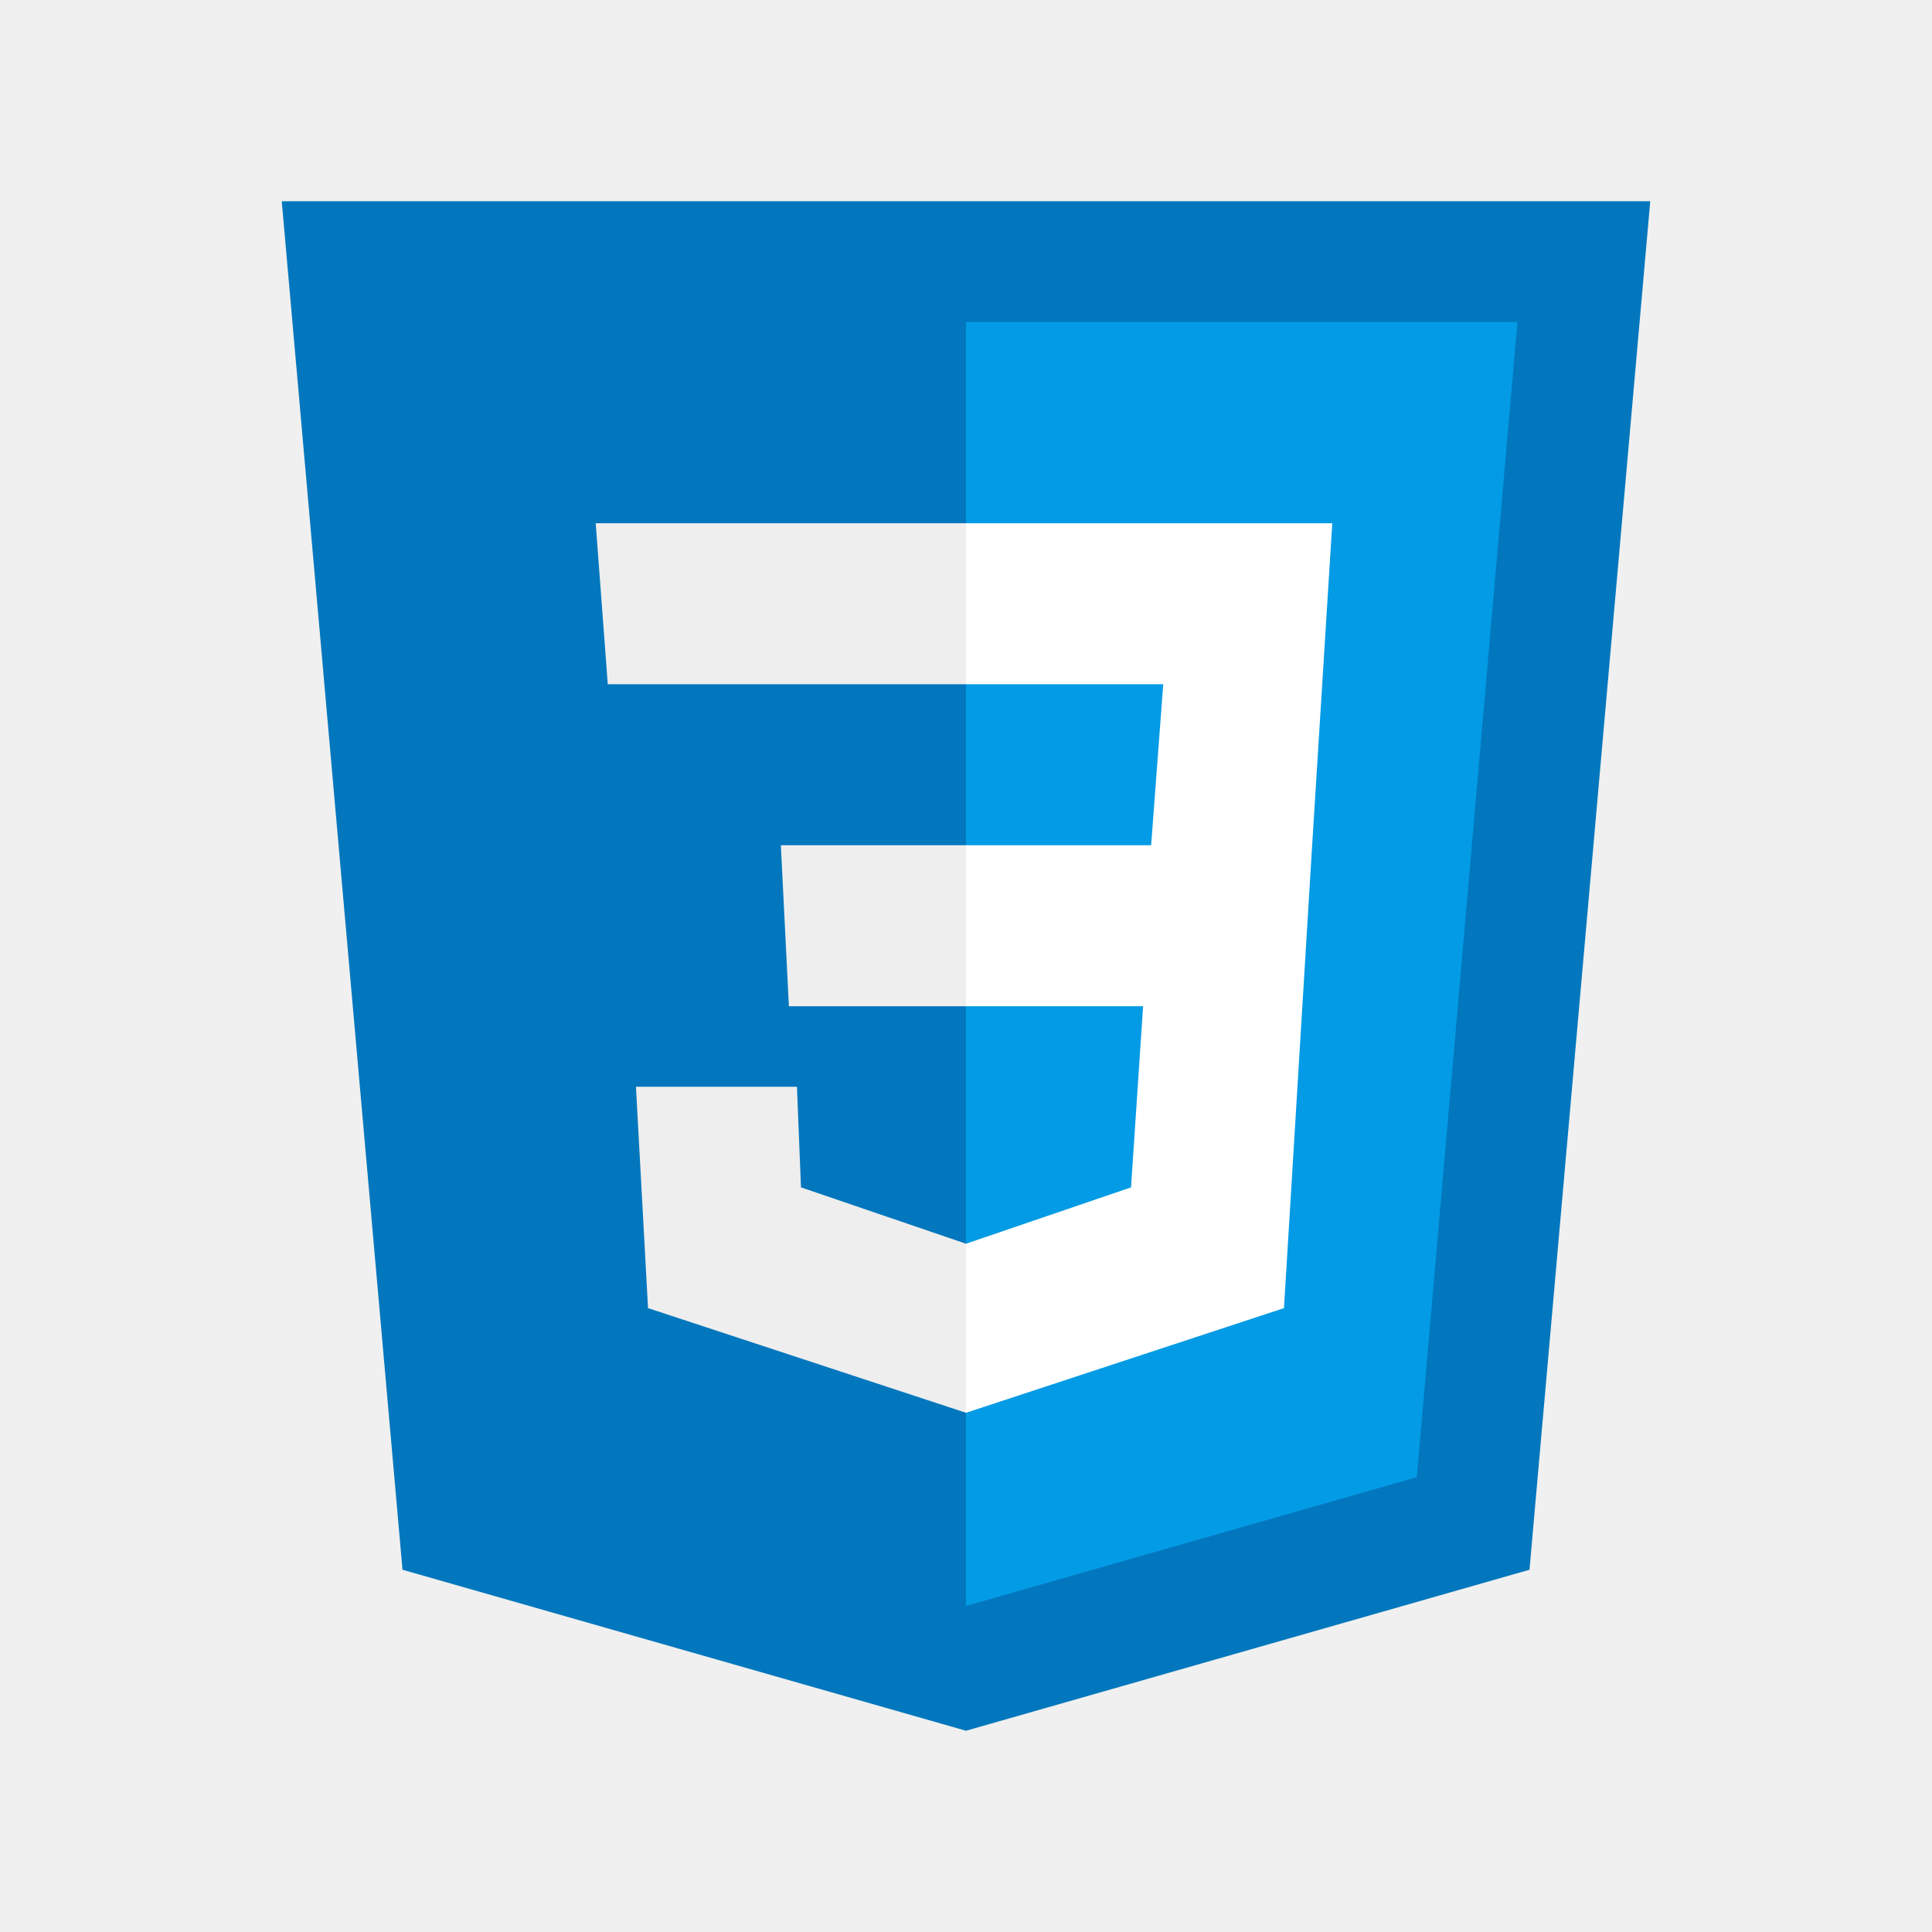
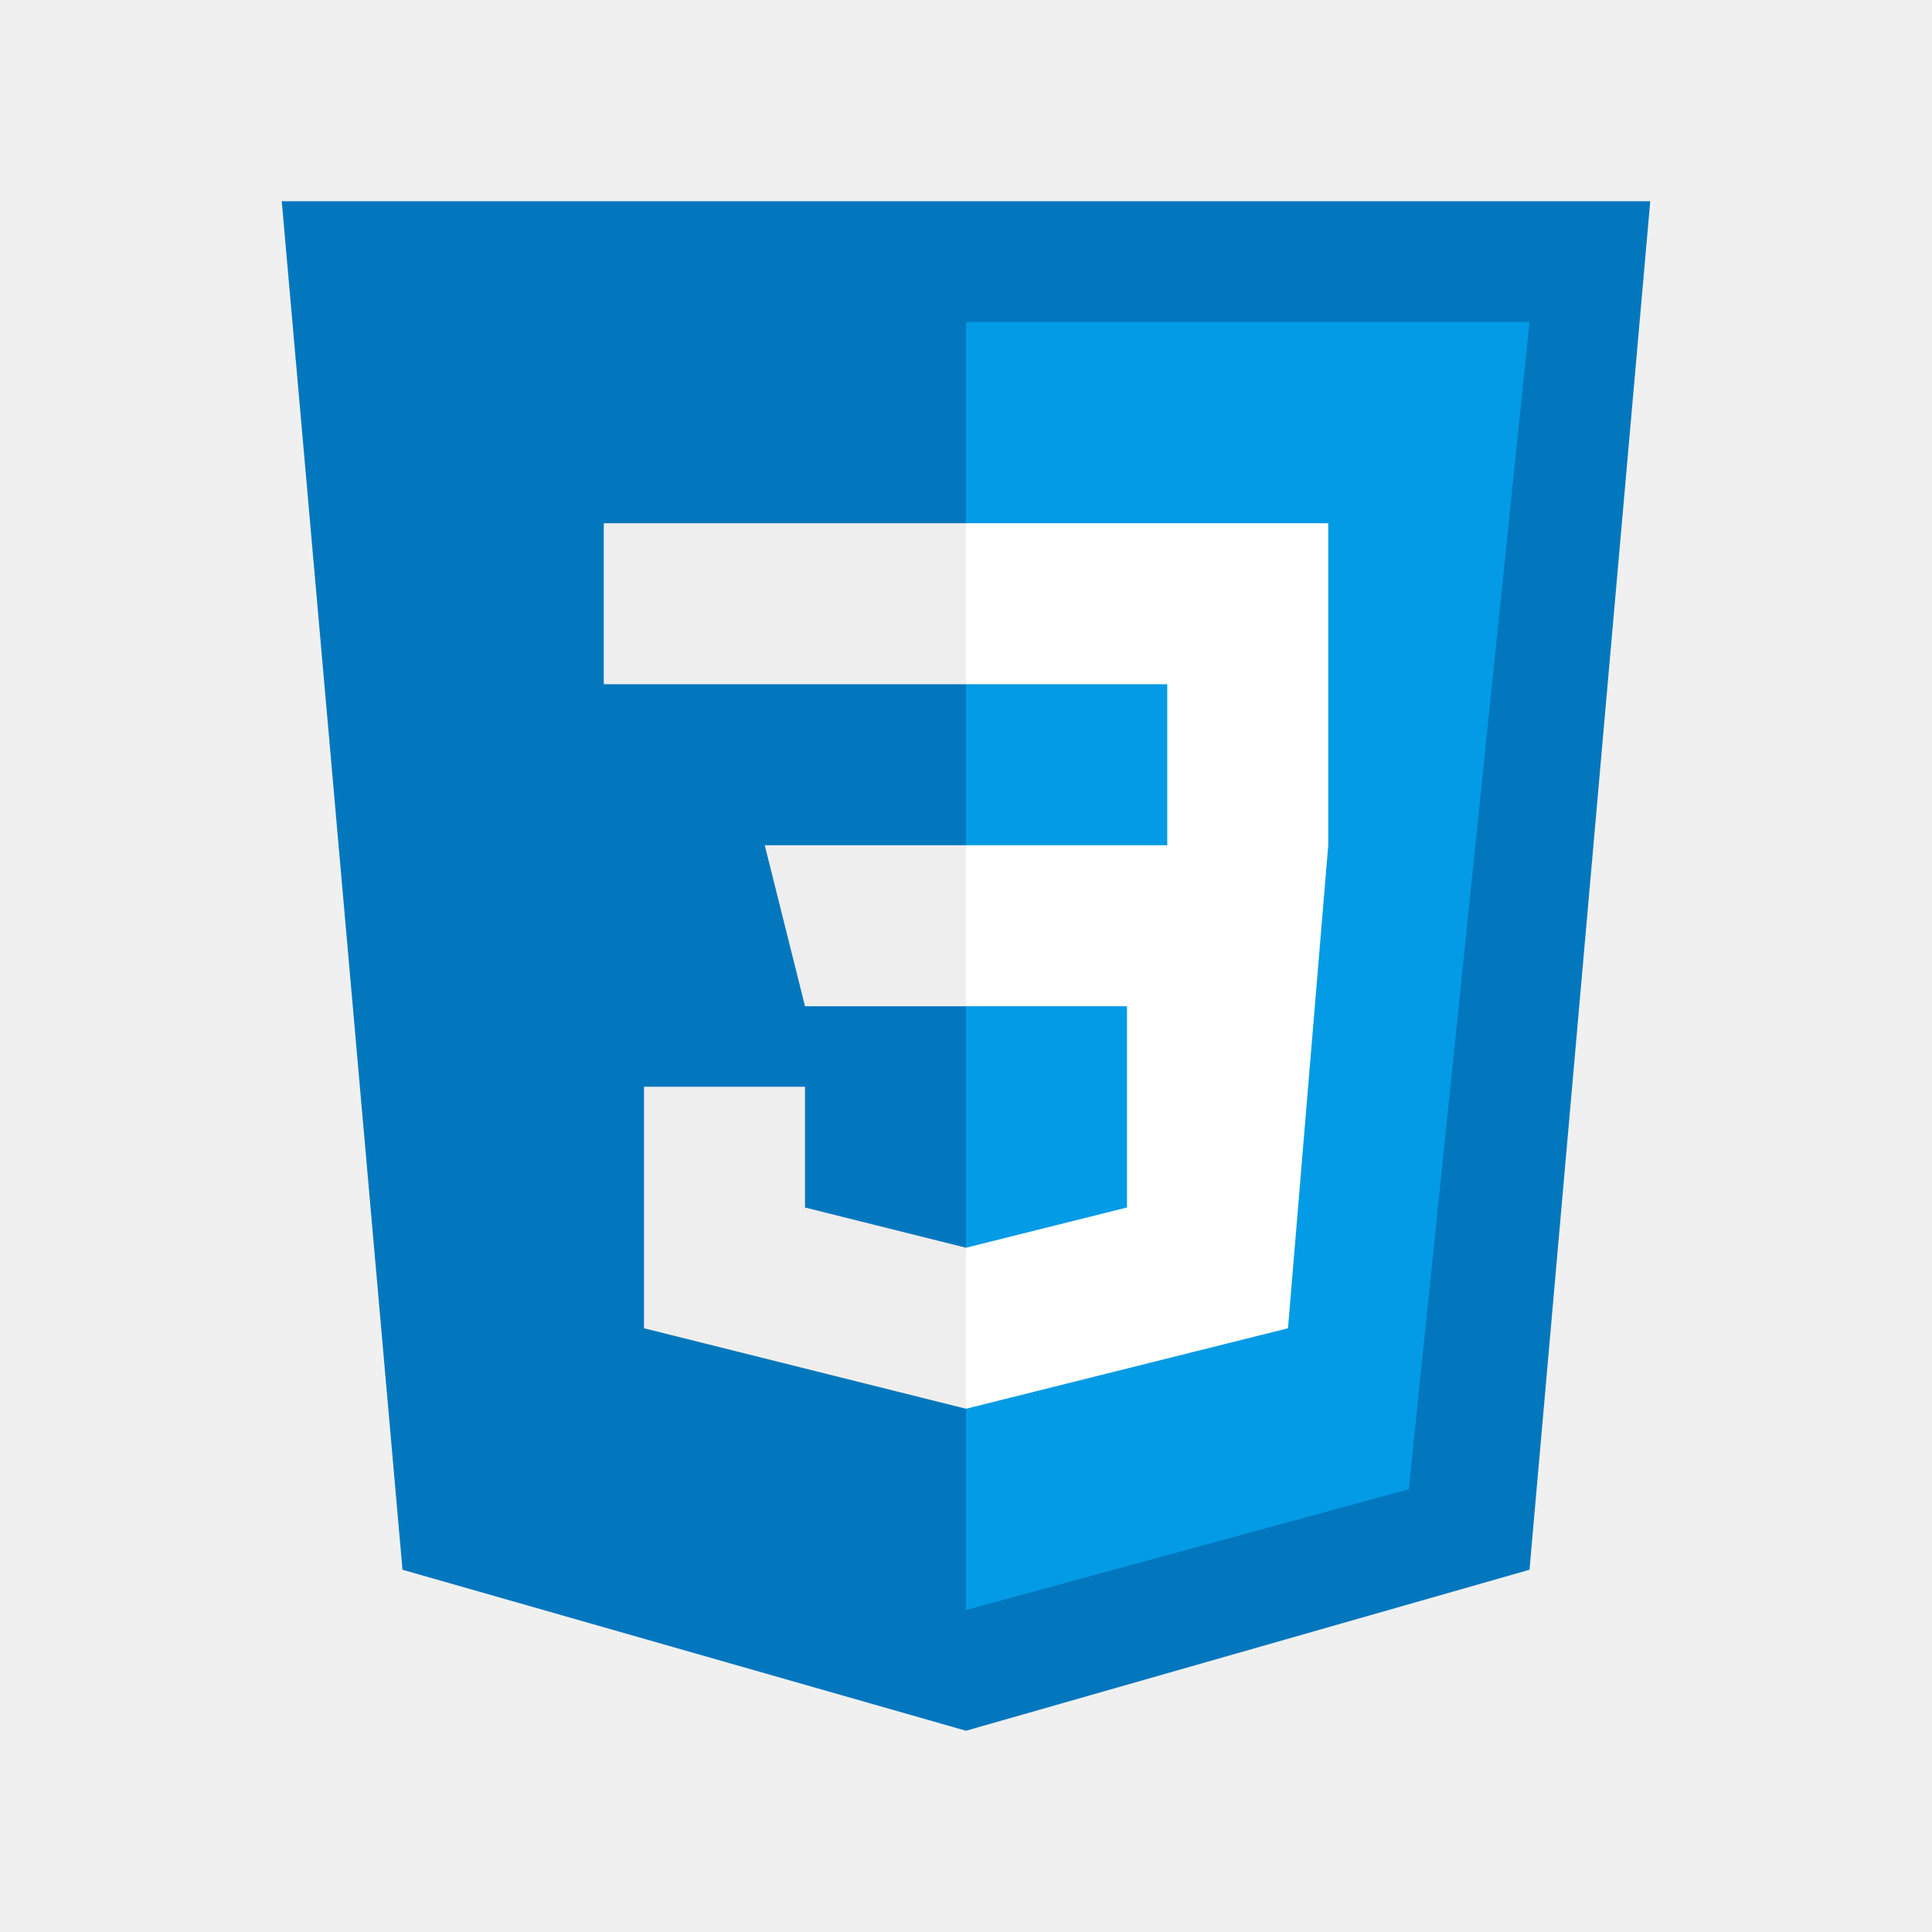
<svg xmlns="http://www.w3.org/2000/svg" viewBox="0 0 48 48" width="144px" height="144px">
-   <path fill="#0277BD" d="M41,5H7l3,34l14,4l14-4L41,5L41,5z" />
-   <path fill="#039BE5" d="M24 8L24 39.9 35.2 36.7 37.7 8z" />
-   <path fill="#FFF" d="M33.1 13L24 13 24 17 28.9 17 28.6 21 24 21 24 25 28.4 25 28.1 29.5 24 30.9 24 35.1 31.9 32.5 32.6 21 32.6 21z" />
-   <path fill="#EEE" d="M24,13v4h-8.9l-0.3-4H24z M19.4,21l0.2,4H24v-4H19.4z M19.8,27h-4l0.3,5.5l7.9,2.6v-4.2l-4.1-1.4L19.8,27z" />
+   <path fill="#0277BD" d="M41 5H7l3 34 14 4 14-4 3-34z" />
+   <path fill="#039BE5" d="M24 8v32l11-3 3-29z" />
+   <path fill="#FFF" d="M33 13h-9v4h5v4h-5v4h4v5l-4 1v4l8-2 1-12z" />
+   <path fill="#EEE" d="M24 13v4h-9v-4h9zm-5 8 1 4h4v-4h-5zm1 6h-4v6l8 2v-4l-4-1v-3z" />
</svg>
